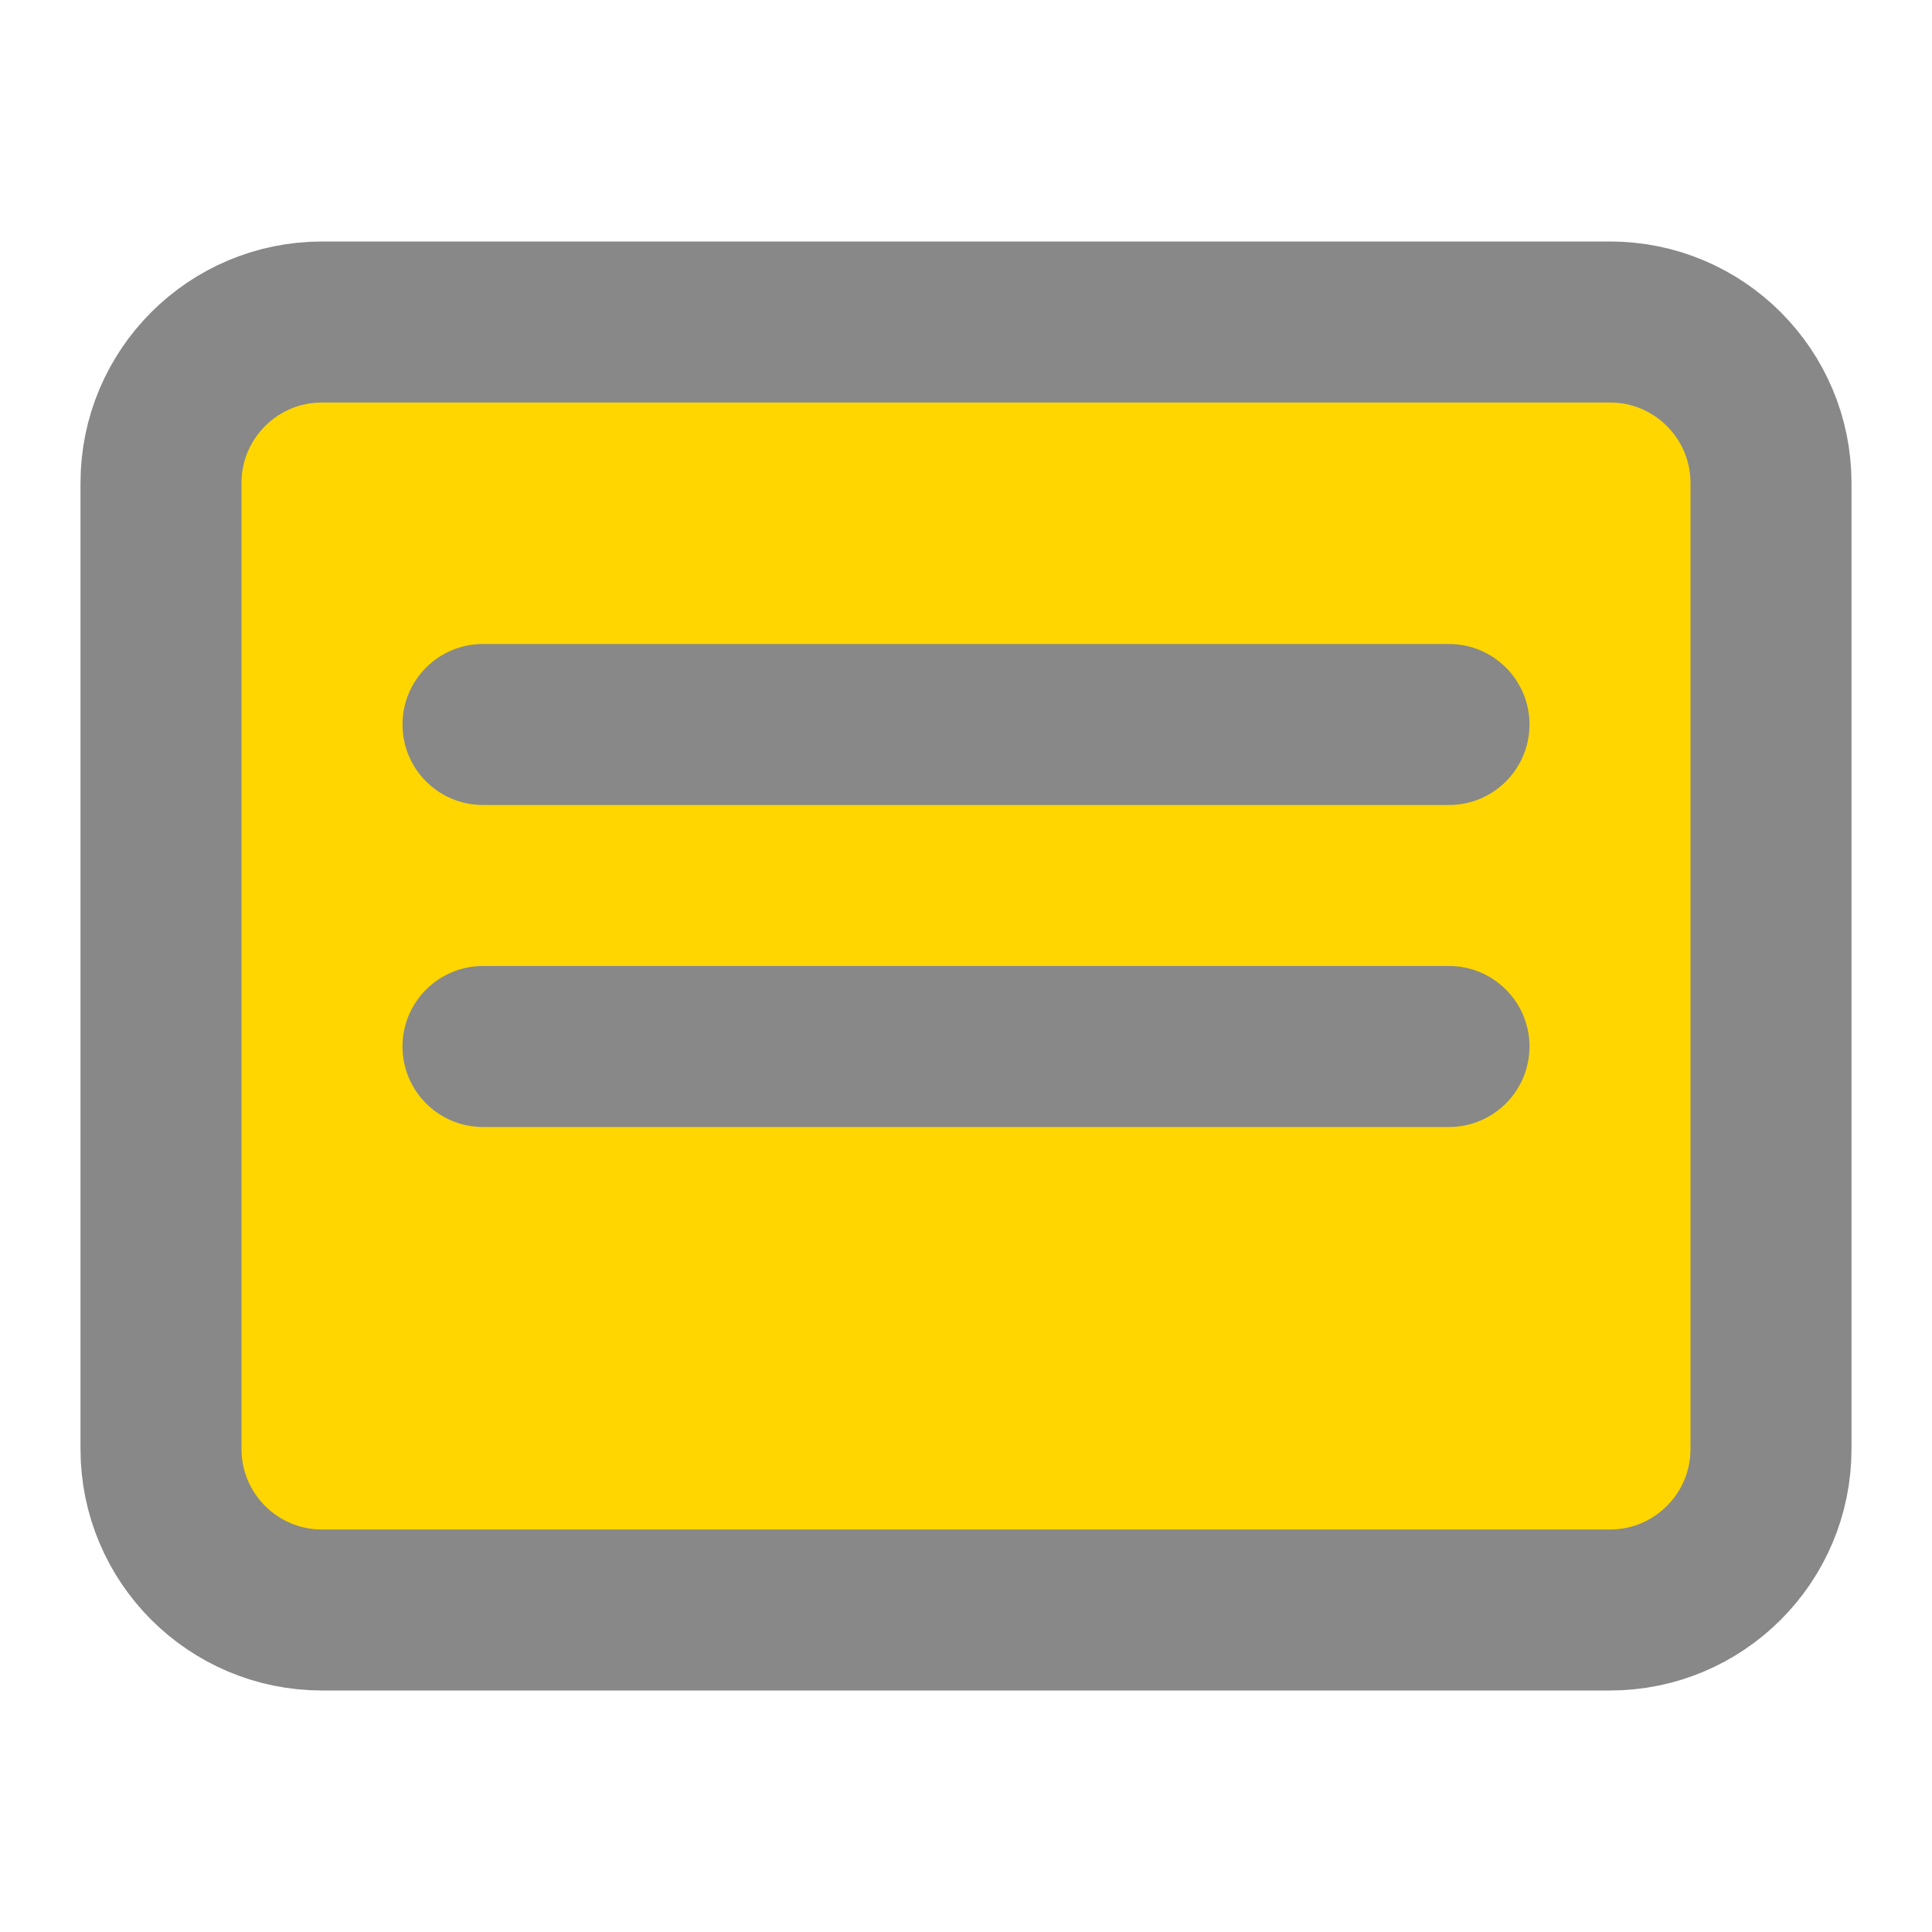
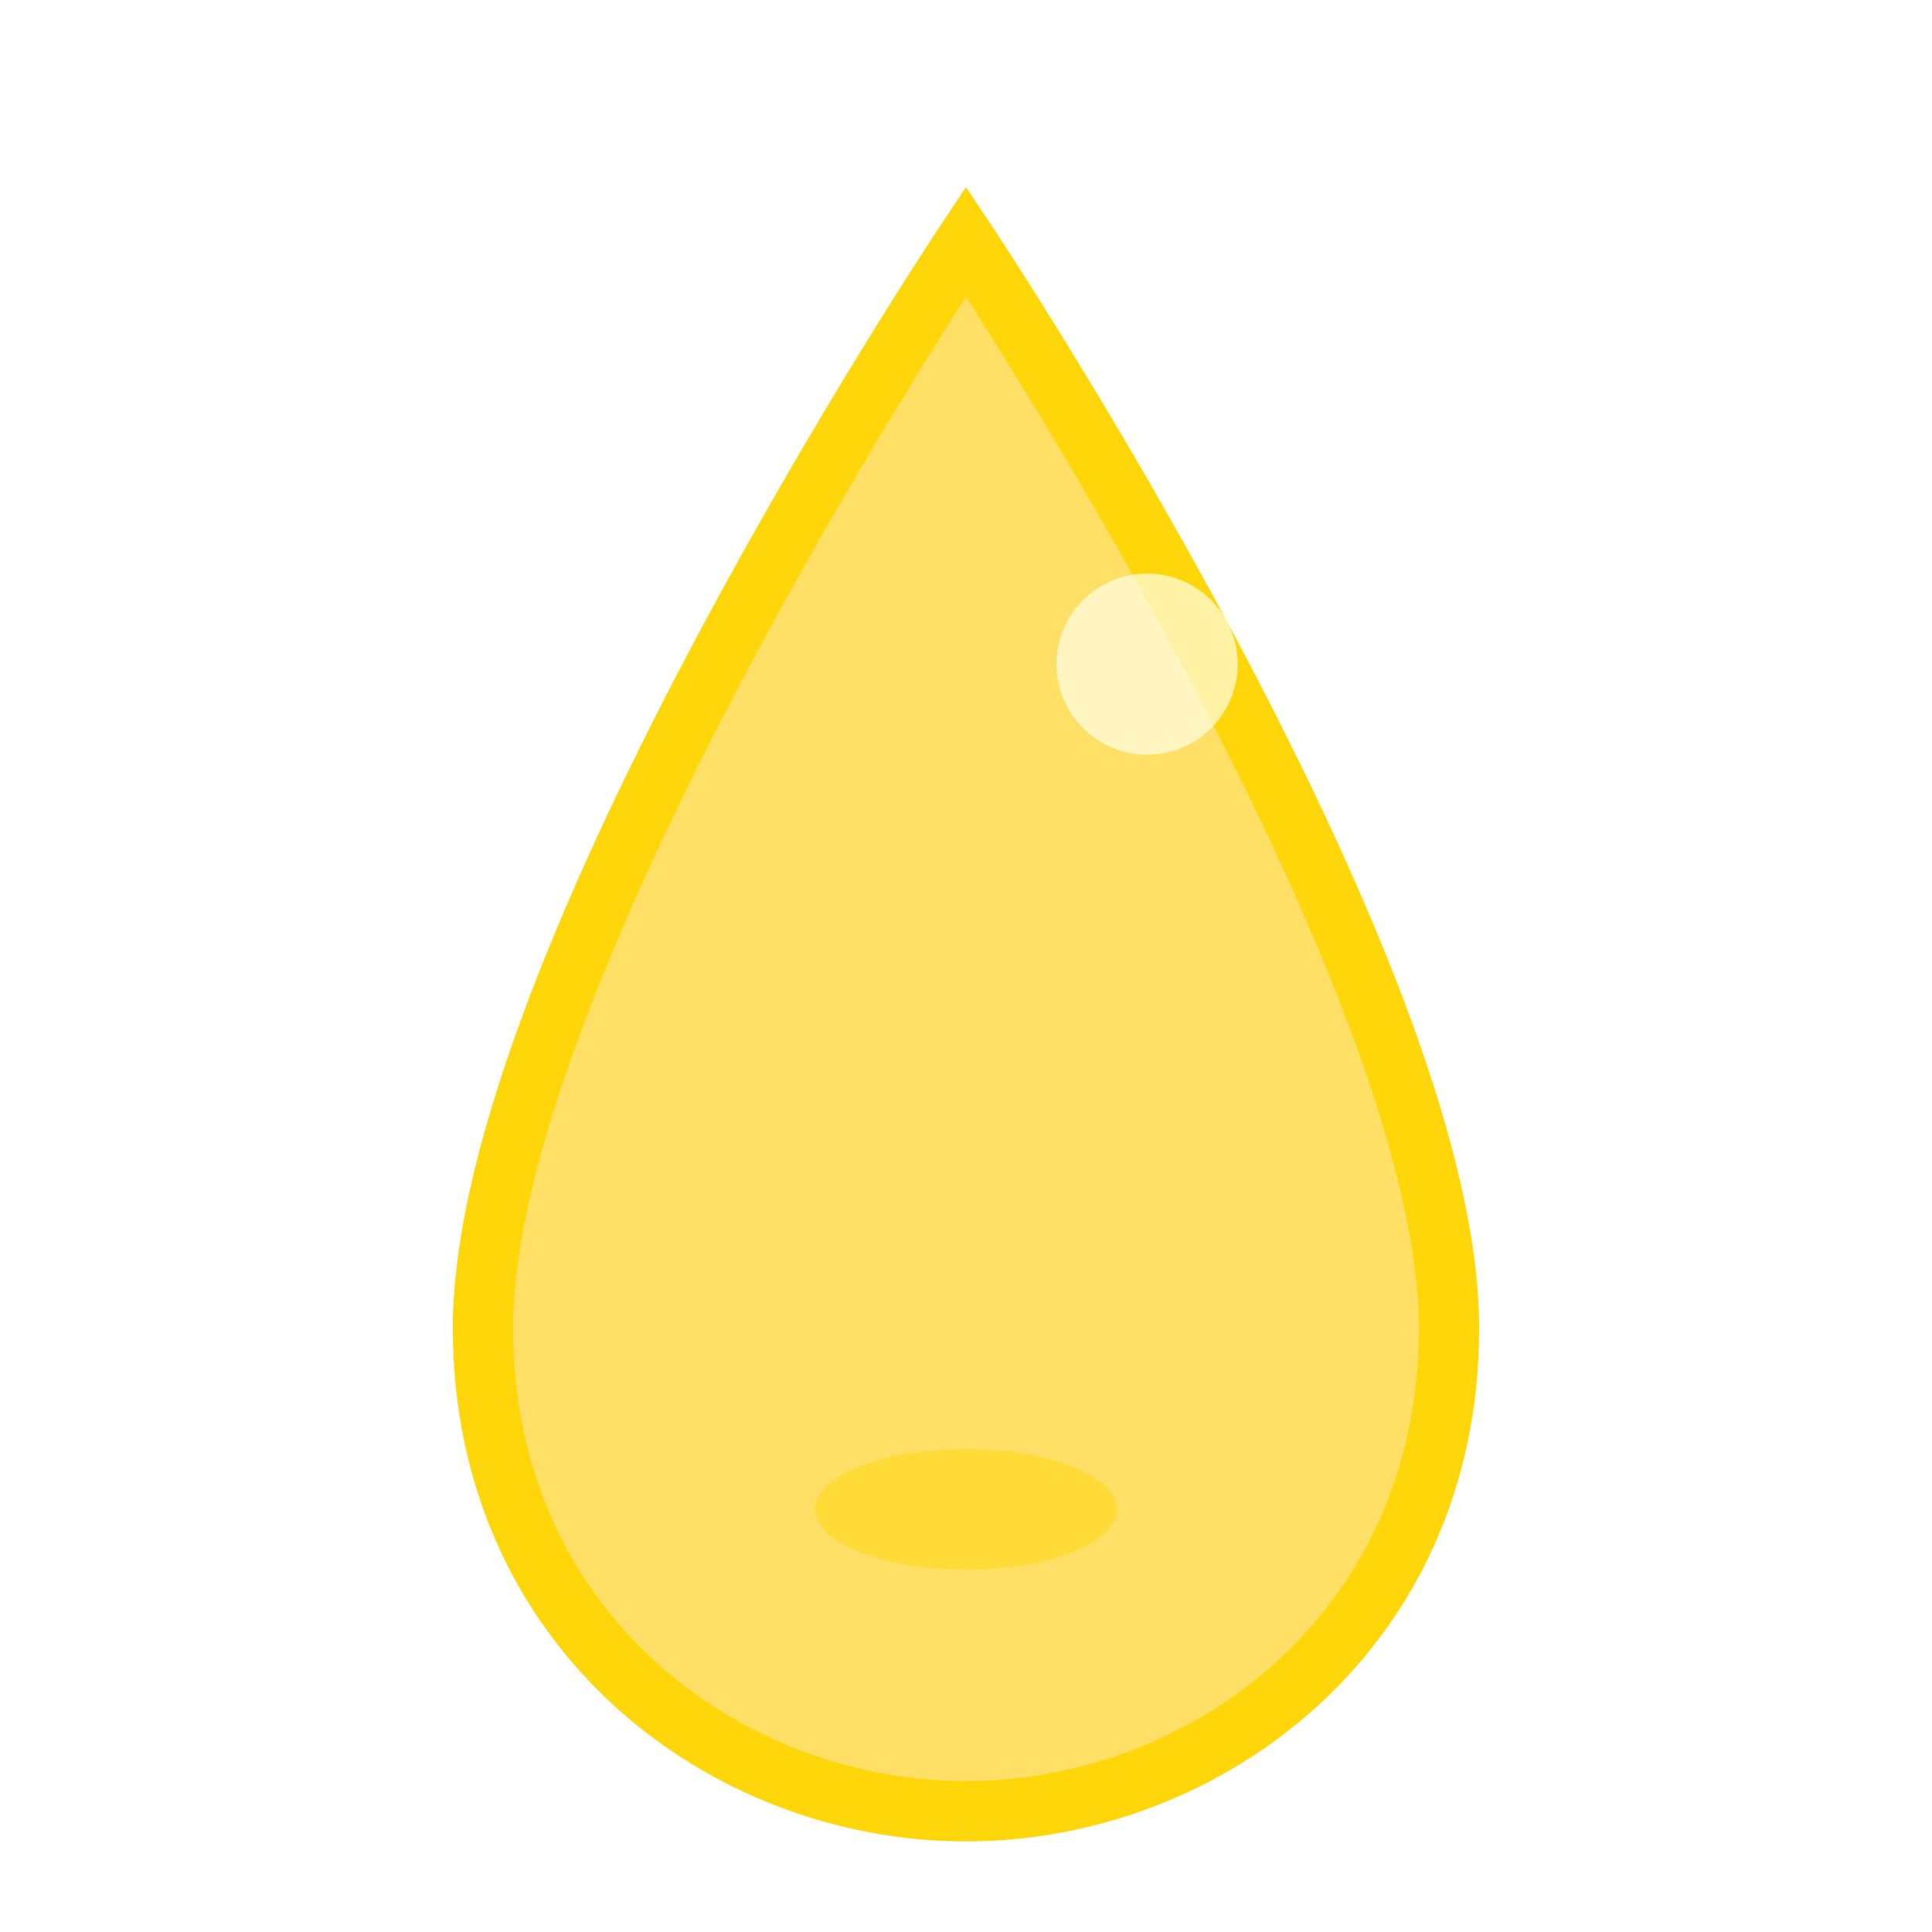
- <svg xmlns="http://www.w3.org/2000/svg" width="24" height="24" viewBox="0 0 24 24" fill="none">
-   <rect x="2" y="4" width="20" height="16" rx="2" fill="#FFD600" stroke="#888" stroke-width="2" />
-   <rect x="5" y="8" width="14" height="2" rx="1" fill="#888" />
-   <rect x="5" y="12" width="14" height="2" rx="1" fill="#888" />
+ <svg xmlns="http://www.w3.org/2000/svg" width="128" height="128" viewBox="0 0 128 128" fill="none">
+   <ellipse cx="64" cy="96" rx="32" ry="16" fill="#ffe066" opacity="0.7" />
+   <path d="M64 16C64 16 32 64 32 88C32 108 48 120 64 120C80 120 96 108 96 88C96 64 64 16 64 16Z" fill="#ffe066" stroke="#ffd60a" stroke-width="4" />
+   <ellipse cx="64" cy="100" rx="10" ry="4" fill="#ffd60a" opacity="0.5" />
+   <circle cx="76" cy="44" r="6" fill="#fffde7" opacity="0.7" />
</svg>
